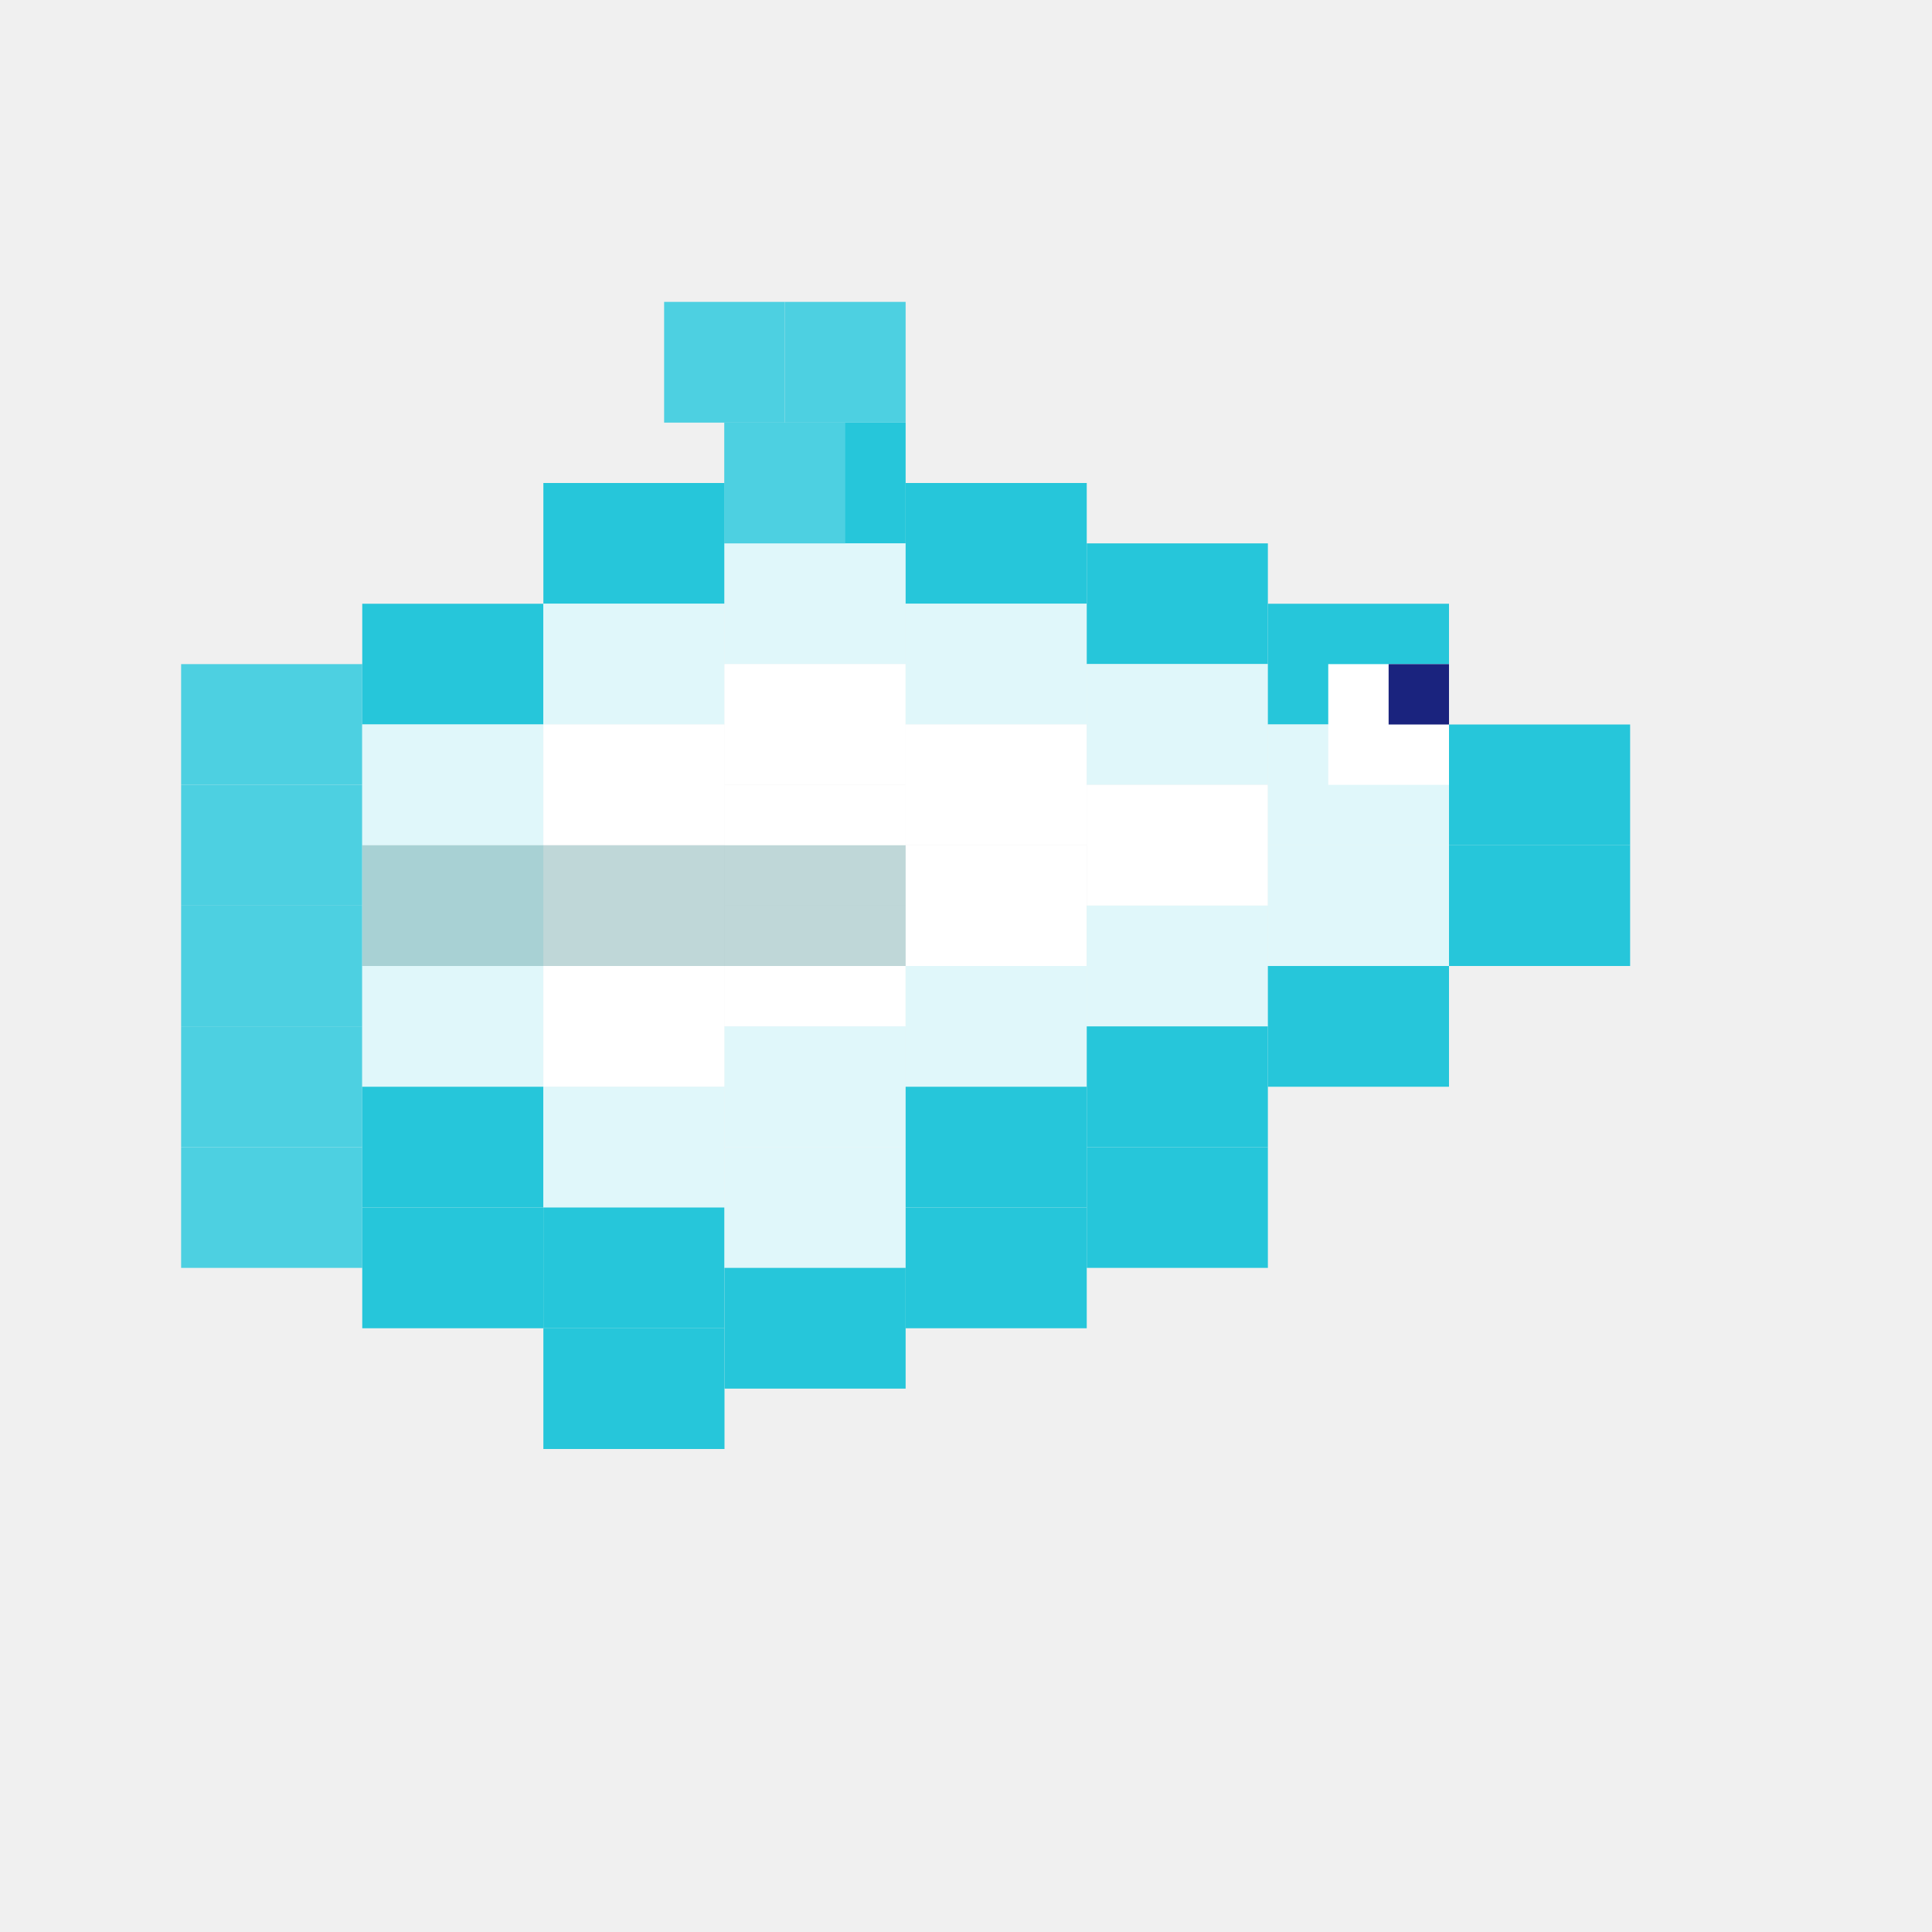
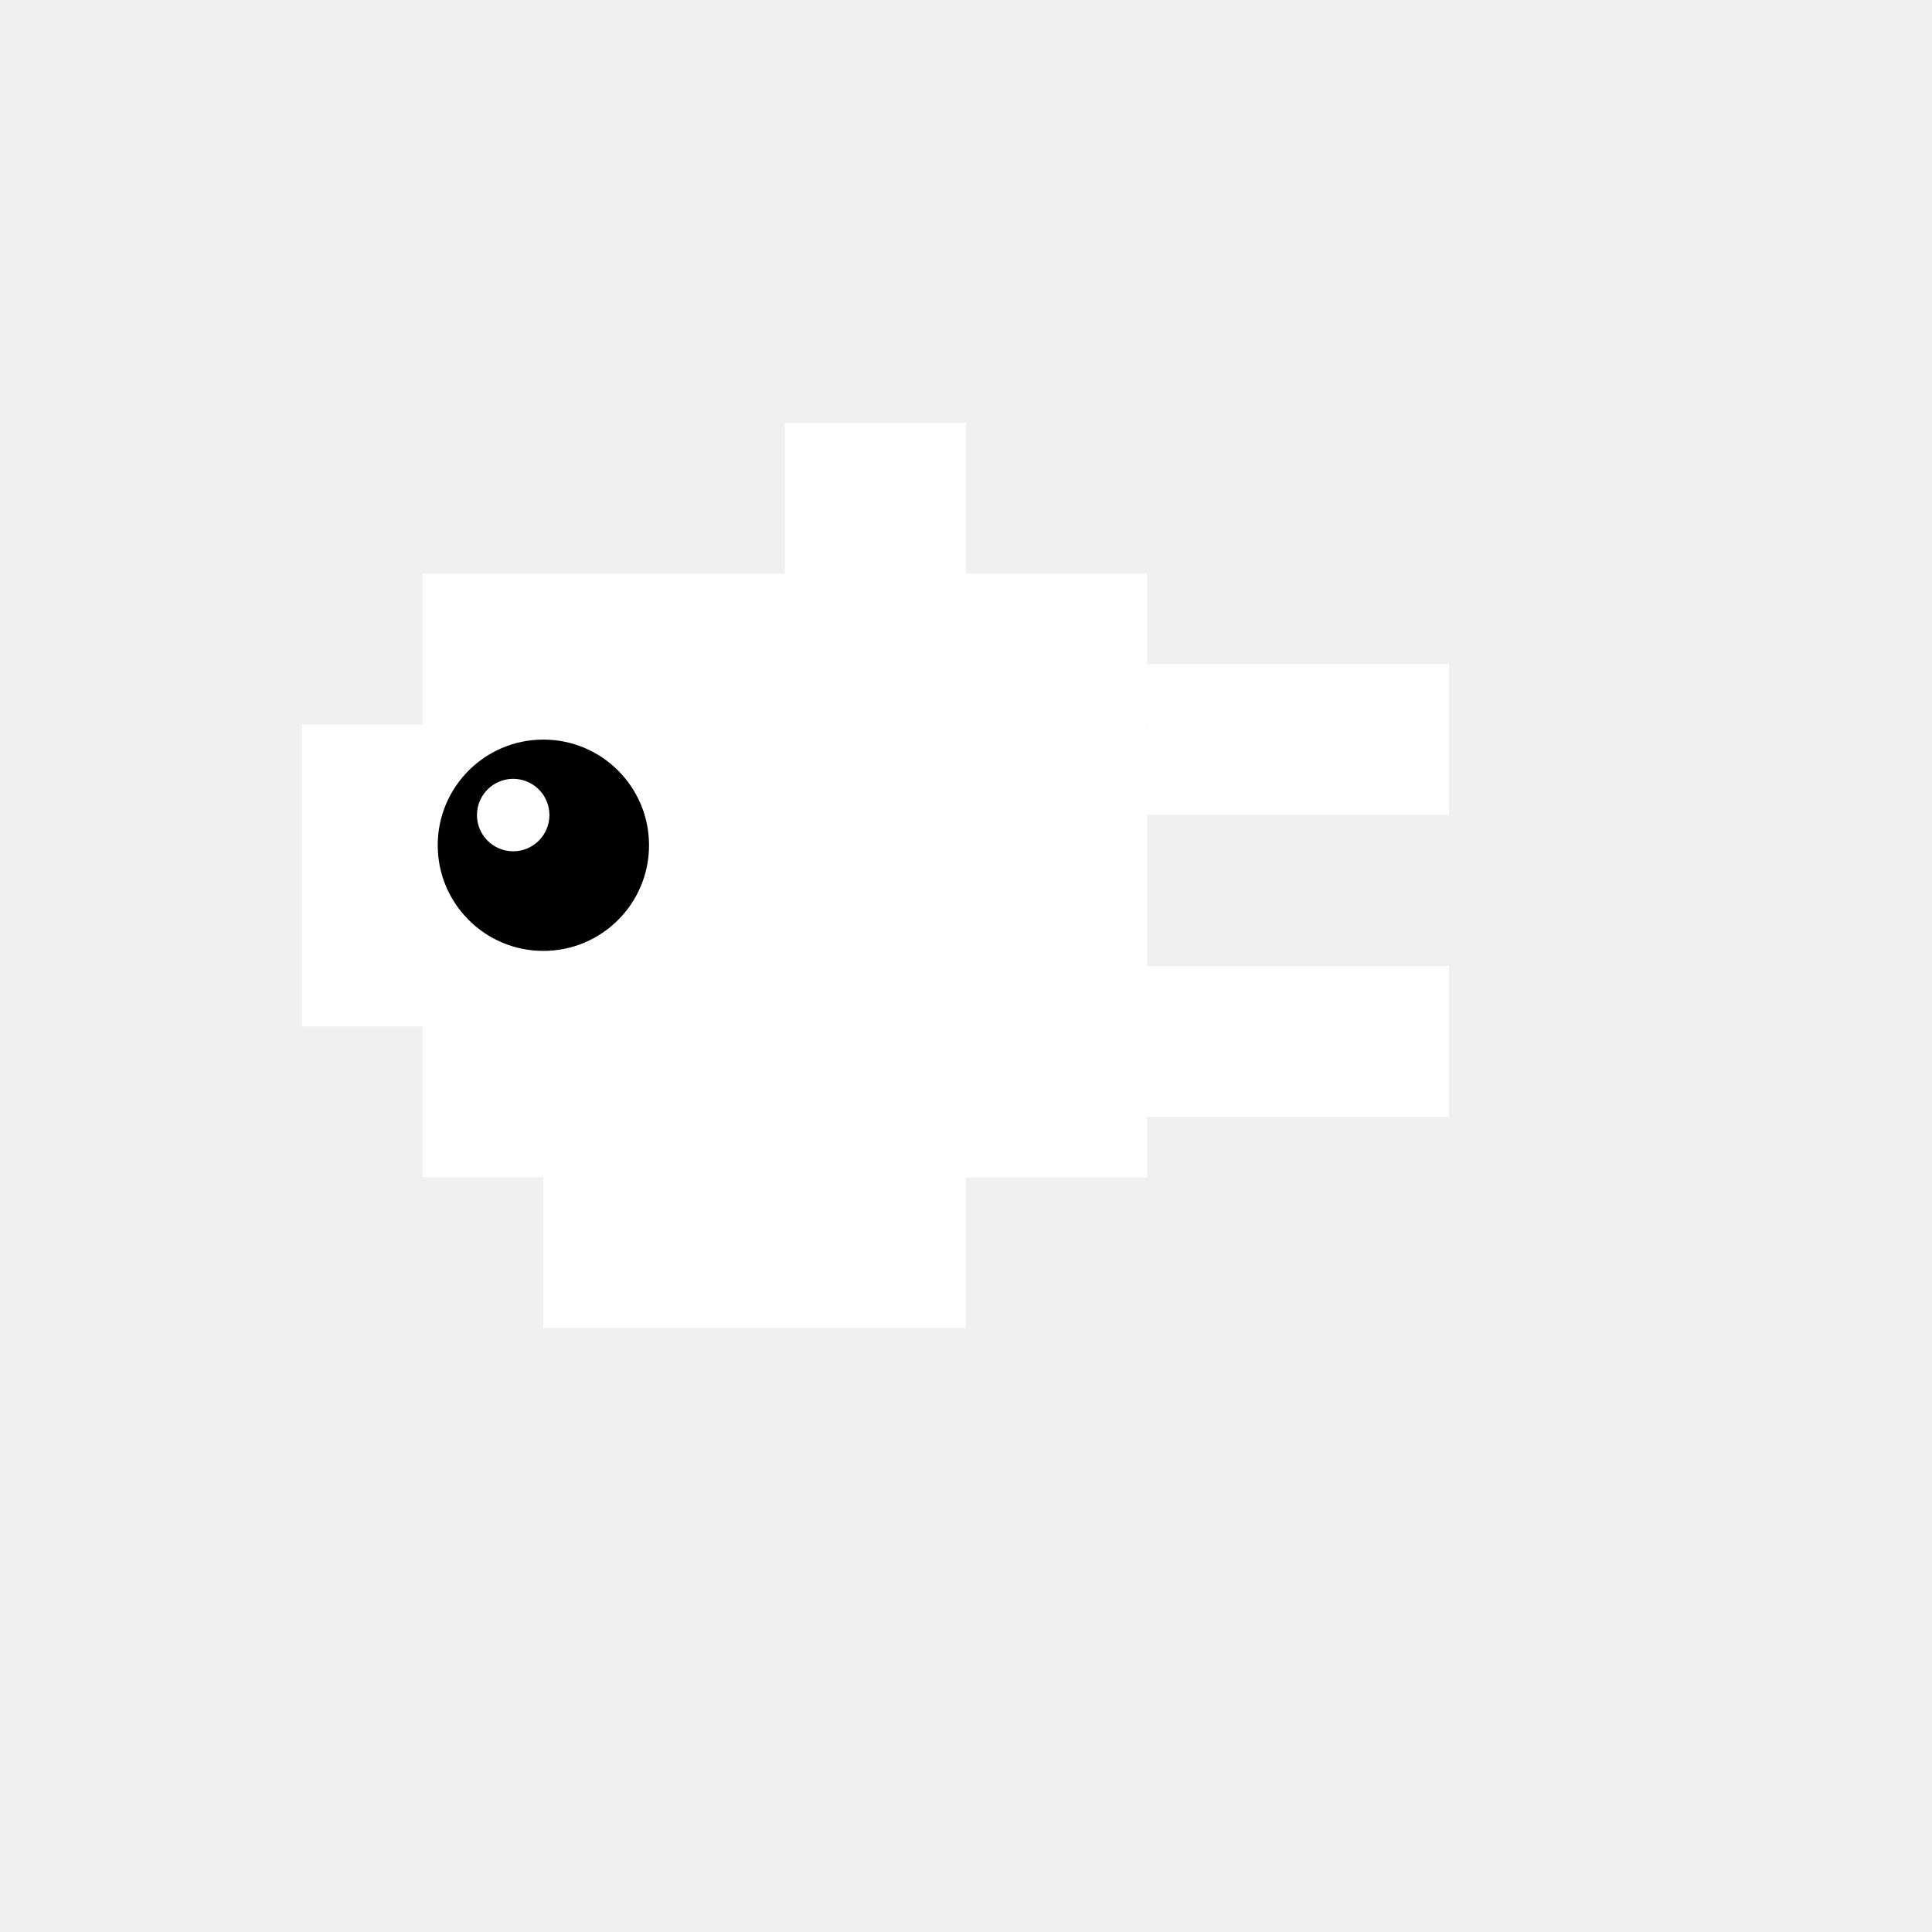
<svg xmlns="http://www.w3.org/2000/svg" viewBox="0 0 64 64" width="64" height="64">
-   <rect x="6" y="22" width="6" height="4" fill="#4DD0E1" />
-   <rect x="6" y="26" width="6" height="4" fill="#4DD0E1" />
-   <rect x="6" y="30" width="6" height="4" fill="#4DD0E1" />
-   <rect x="6" y="34" width="6" height="4" fill="#4DD0E1" />
-   <rect x="6" y="38" width="6" height="4" fill="#4DD0E1" />
-   <rect x="12" y="20" width="6" height="4" fill="#26C6DA" />
-   <rect x="12" y="24" width="6" height="4" fill="#E0F7FA" />
-   <rect x="12" y="28" width="6" height="4" fill="#E0F7FA" />
-   <rect x="12" y="32" width="6" height="4" fill="#E0F7FA" />
-   <rect x="12" y="36" width="6" height="4" fill="#26C6DA" />
-   <rect x="12" y="40" width="6" height="4" fill="#26C6DA" />
-   <rect x="18" y="16" width="6" height="4" fill="#26C6DA" />
-   <rect x="18" y="20" width="6" height="4" fill="#E0F7FA" />
-   <rect x="18" y="24" width="6" height="4" fill="#FFFFFF" />
-   <rect x="18" y="28" width="6" height="4" fill="#FFFFFF" />
-   <rect x="18" y="32" width="6" height="4" fill="#FFFFFF" />
-   <rect x="18" y="36" width="6" height="4" fill="#E0F7FA" />
-   <rect x="18" y="40" width="6" height="4" fill="#26C6DA" />
-   <rect x="18" y="44" width="6" height="4" fill="#26C6DA" />
-   <rect x="24" y="14" width="6" height="4" fill="#26C6DA" />
-   <rect x="24" y="18" width="6" height="4" fill="#E0F7FA" />
-   <rect x="24" y="22" width="6" height="4" fill="#FFFFFF" />
-   <rect x="24" y="26" width="6" height="4" fill="#FFFFFF" />
-   <rect x="24" y="30" width="6" height="4" fill="#FFFFFF" />
-   <rect x="24" y="34" width="6" height="4" fill="#E0F7FA" />
-   <rect x="24" y="38" width="6" height="4" fill="#E0F7FA" />
-   <rect x="24" y="42" width="6" height="4" fill="#26C6DA" />
-   <rect x="12" y="28" width="24" height="4" fill="#006064" opacity="0.25" />
-   <rect x="30" y="16" width="6" height="4" fill="#26C6DA" />
-   <rect x="30" y="20" width="6" height="4" fill="#E0F7FA" />
-   <rect x="30" y="24" width="6" height="4" fill="#FFFFFF" />
-   <rect x="30" y="28" width="6" height="4" fill="#FFFFFF" />
-   <rect x="30" y="32" width="6" height="4" fill="#E0F7FA" />
-   <rect x="30" y="36" width="6" height="4" fill="#26C6DA" />
-   <rect x="30" y="40" width="6" height="4" fill="#26C6DA" />
-   <rect x="36" y="18" width="6" height="4" fill="#26C6DA" />
-   <rect x="36" y="22" width="6" height="4" fill="#E0F7FA" />
-   <rect x="36" y="26" width="6" height="4" fill="#FFFFFF" />
-   <rect x="36" y="30" width="6" height="4" fill="#E0F7FA" />
-   <rect x="36" y="34" width="6" height="4" fill="#26C6DA" />
-   <rect x="36" y="38" width="6" height="4" fill="#26C6DA" />
-   <rect x="42" y="20" width="6" height="4" fill="#26C6DA" />
-   <rect x="42" y="24" width="6" height="4" fill="#E0F7FA" />
-   <rect x="42" y="28" width="6" height="4" fill="#E0F7FA" />
-   <rect x="42" y="32" width="6" height="4" fill="#26C6DA" />
-   <rect x="48" y="24" width="6" height="4" fill="#26C6DA" />
-   <rect x="48" y="28" width="6" height="4" fill="#26C6DA" />
-   <rect x="44" y="22" width="4" height="4" fill="#FFFFFF" />
-   <rect x="46" y="22" width="2" height="2" fill="#1A237E" />
-   <rect x="22" y="10" width="4" height="4" fill="#4DD0E1" />
-   <rect x="26" y="10" width="4" height="4" fill="#4DD0E1" />
-   <rect x="24" y="14" width="4" height="4" fill="#4DD0E1" />
+   <rect x="26" y="14" width="6" height="5" fill="white" />
+   <rect x="14" y="19" width="24" height="5" fill="white" />
+   <rect x="10" y="24" width="28" height="5" fill="white" />
+   <rect x="10" y="29" width="28" height="5" fill="white" />
+   <rect x="14" y="34" width="24" height="5" fill="white" />
+   <rect x="18" y="39" width="14" height="5" fill="white" />
+   <rect x="38" y="22" width="10" height="5" fill="white" />
+   <rect x="38" y="32" width="10" height="5" fill="white" />
+   <circle cx="18" cy="28" r="3.5" fill="black" />
+   <circle cx="17" cy="27" r="1.2" fill="white" />
</svg>
